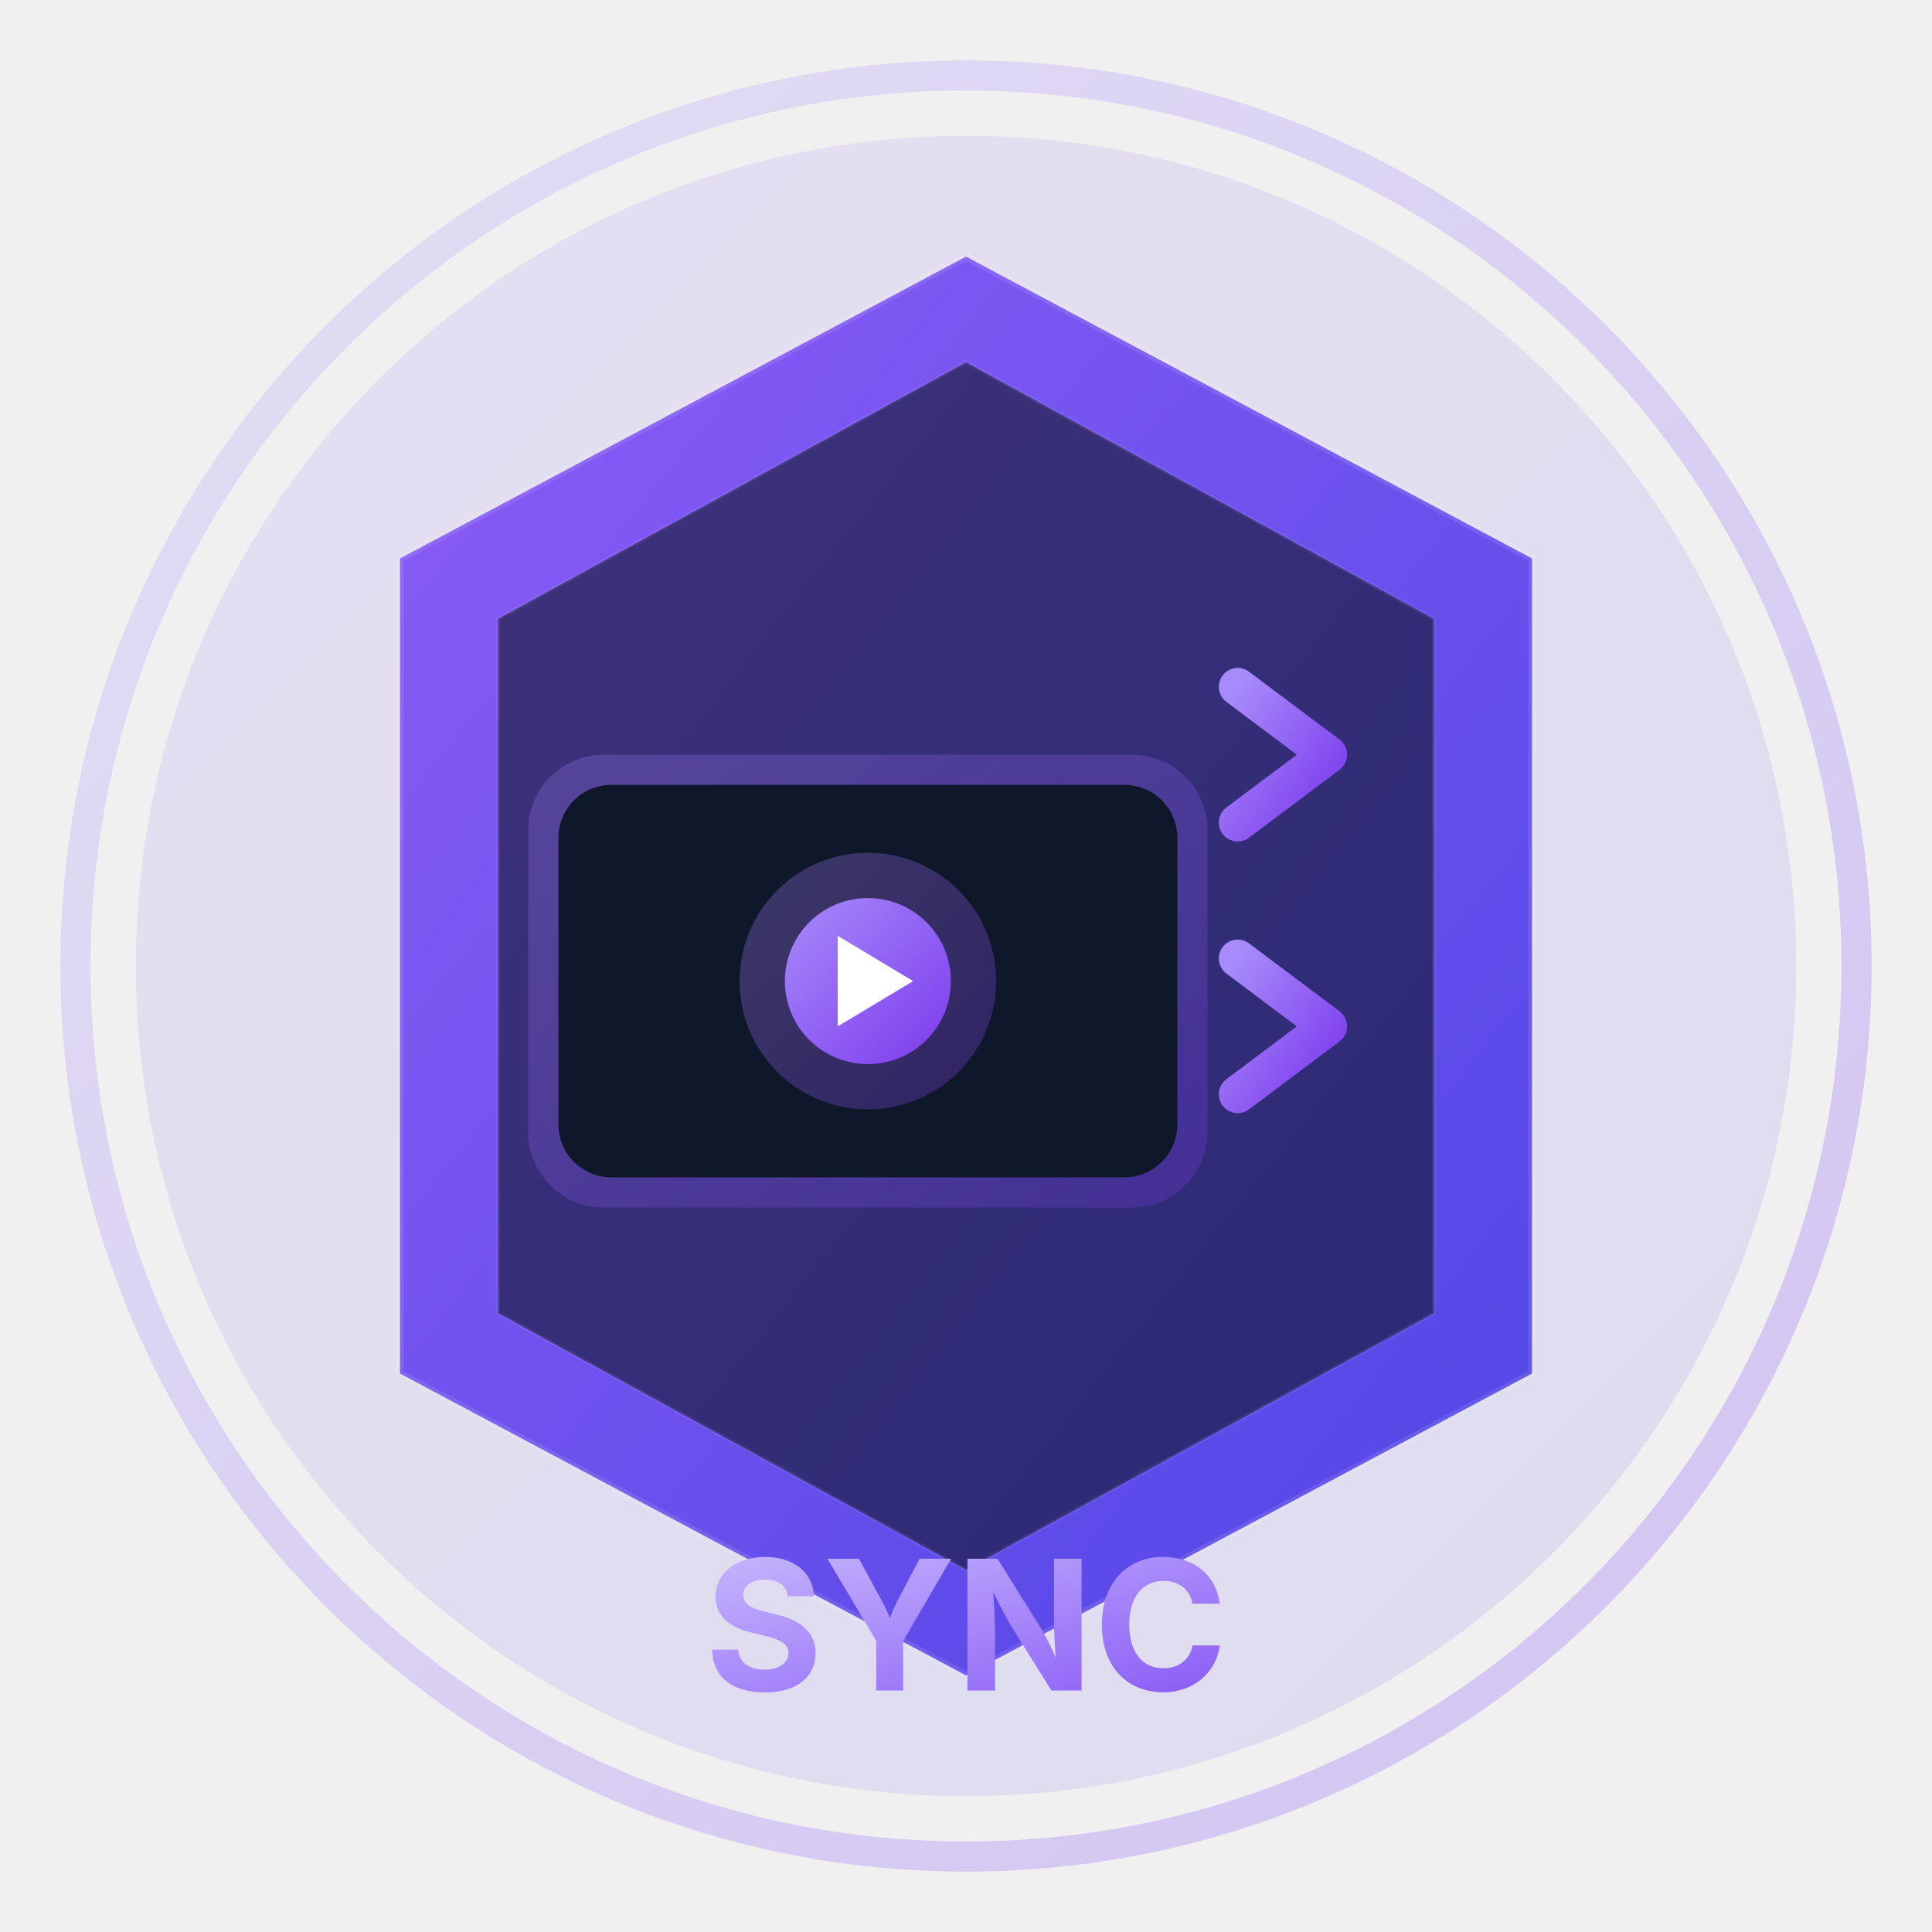
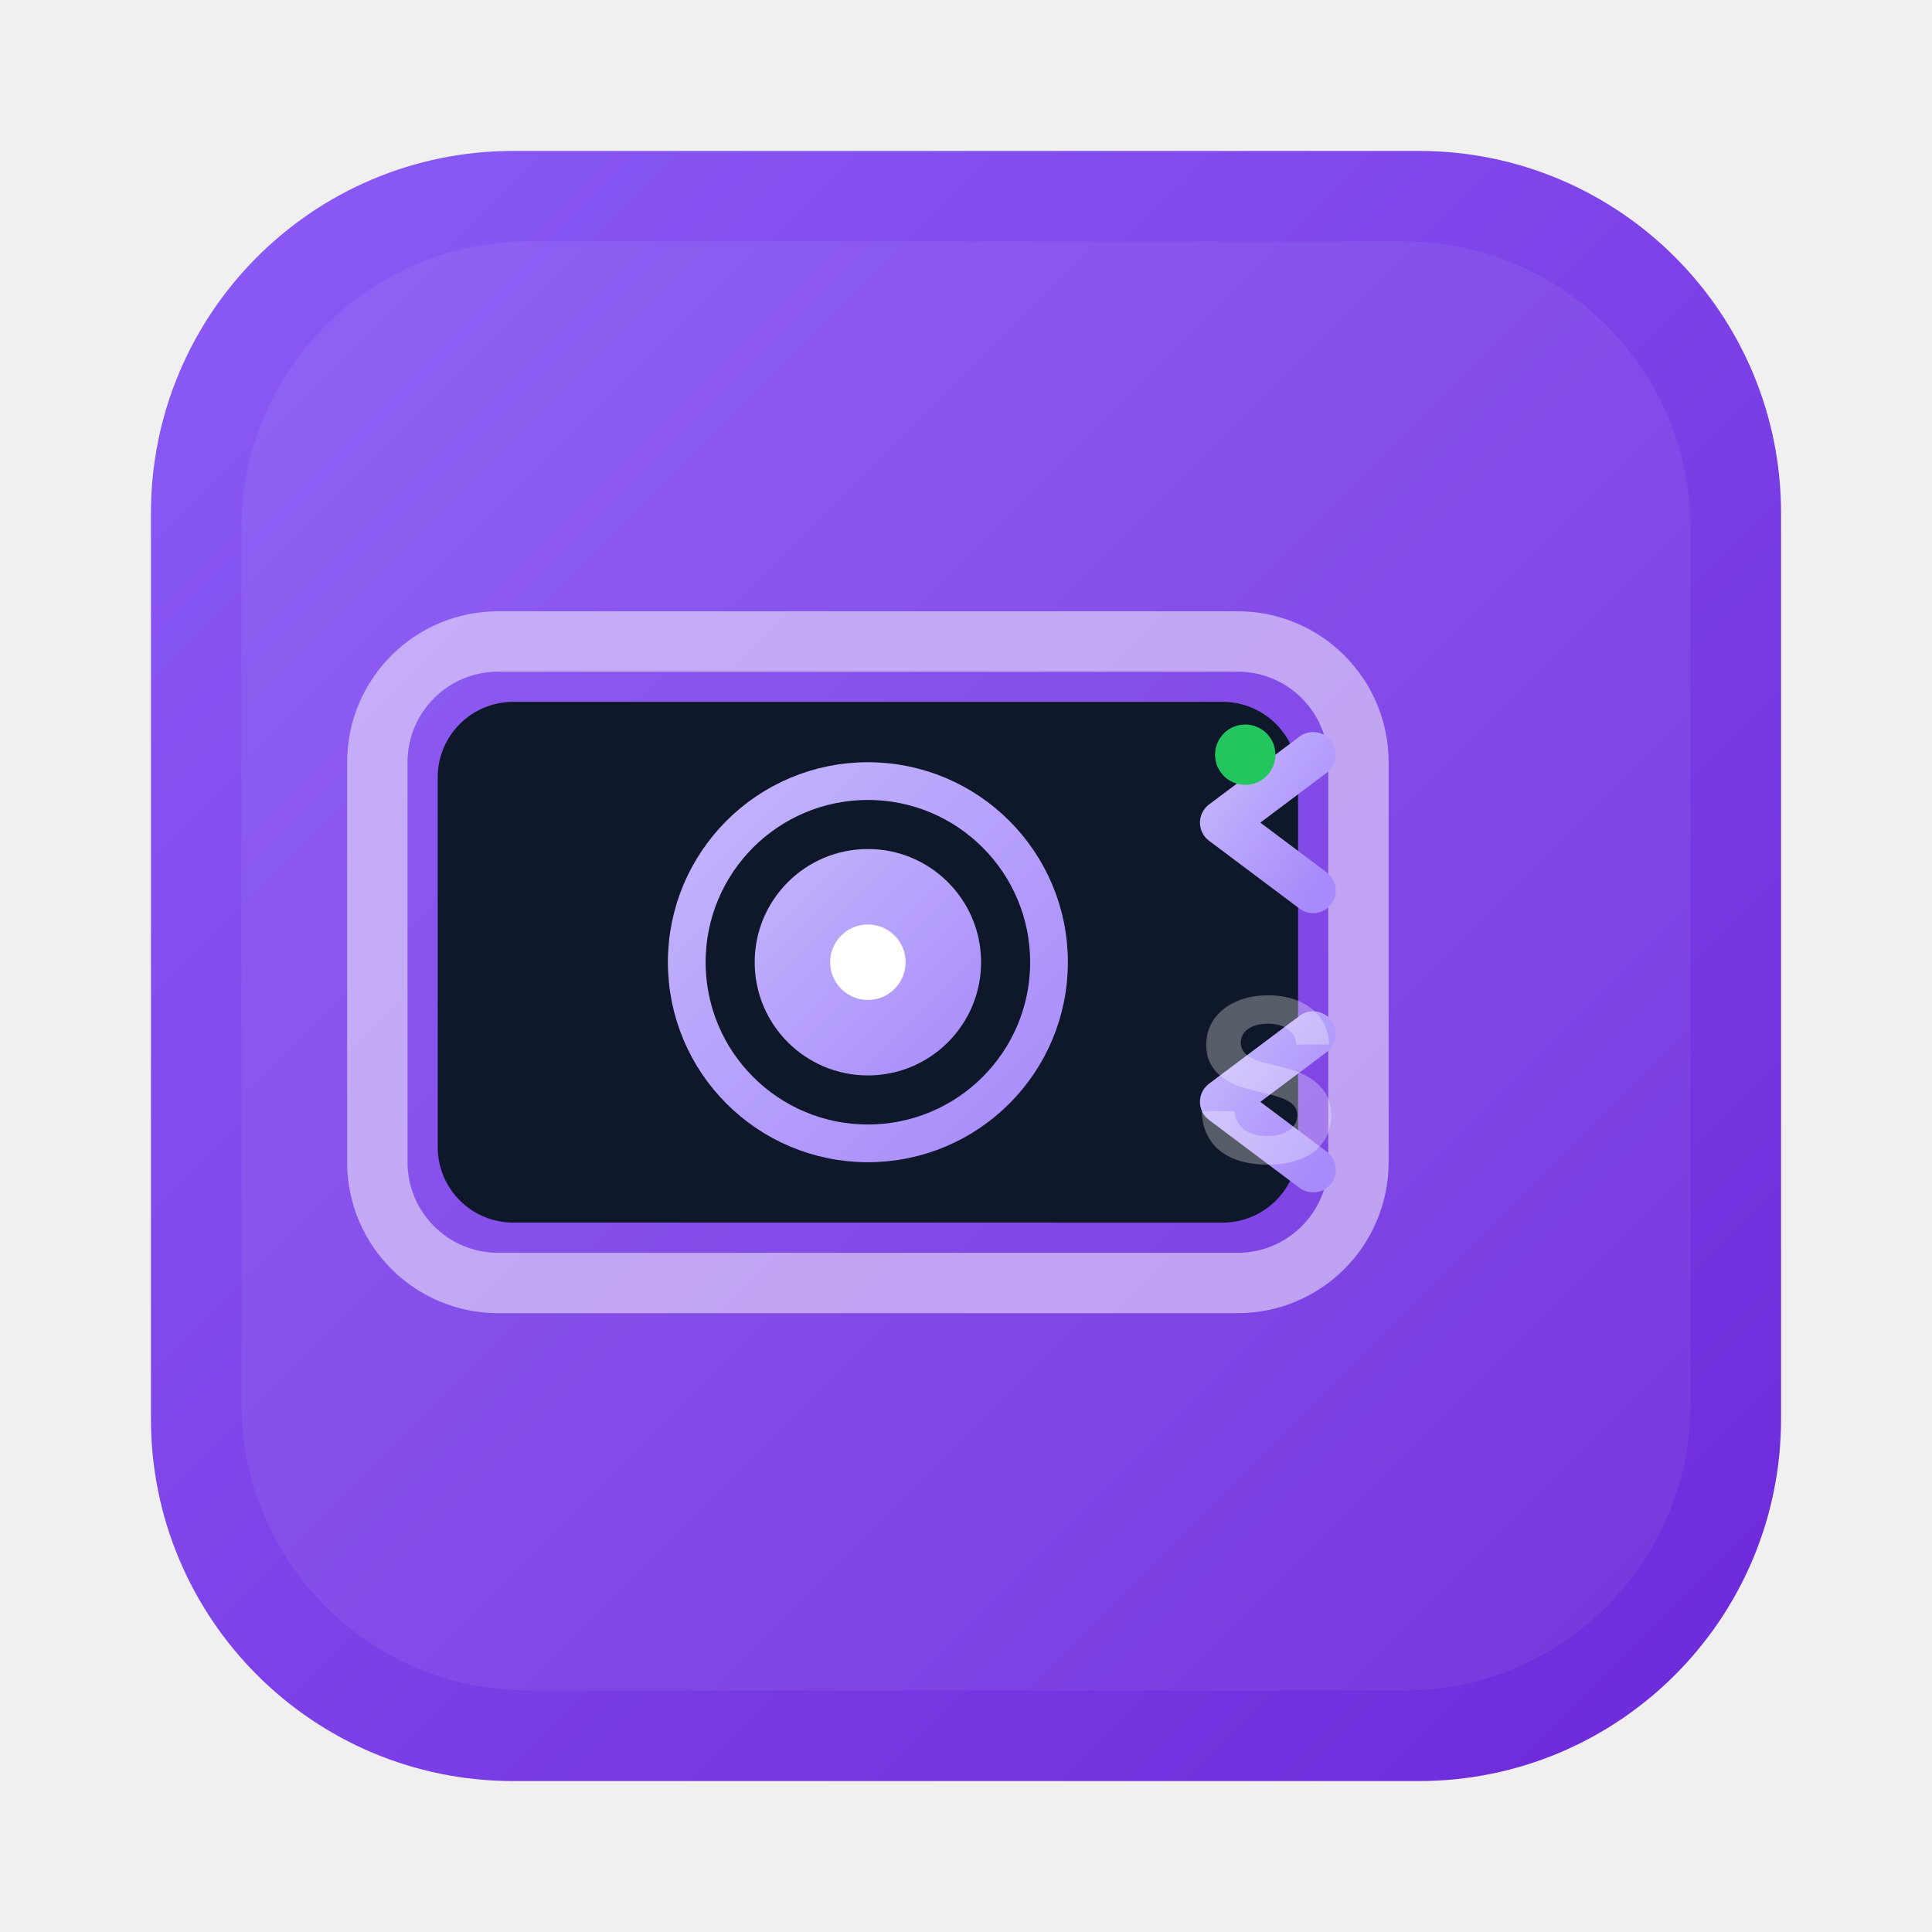
<svg xmlns="http://www.w3.org/2000/svg" viewBox="0 0 512 512">
  <defs>
-     <linearGradient id="bg" x1="0%" y1="0%" x2="100%" y2="100%">
+     <linearGradient id="g1" x1="0" y1="0" x2="1" y2="1">
      <stop offset="0%" stop-color="#8B5CF6" />
-       <stop offset="100%" stop-color="#4F46E5" />
+       <stop offset="100%" stop-color="#6D28D9" />
    </linearGradient>
-     <linearGradient id="accent" x1="0%" y1="0%" x2="100%" y2="100%">
-       <stop offset="0%" stop-color="#A78BFA" />
-       <stop offset="100%" stop-color="#7C3AED" />
-     </linearGradient>
-     <linearGradient id="ring" x1="0%" y1="0%" x2="100%" y2="100%">
+     <linearGradient id="g2" x1="0" y1="0" x2="1" y2="1">
      <stop offset="0%" stop-color="#C4B5FD" />
-       <stop offset="100%" stop-color="#8B5CF6" />
+       <stop offset="100%" stop-color="#A78BFA" />
    </linearGradient>
  </defs>
-   <circle cx="256" cy="256" r="236" fill="none" stroke="url(#ring)" stroke-width="8" opacity="0.3" />
-   <circle cx="256" cy="256" r="220" fill="url(#bg)" opacity="0.12" />
-   <polygon points="256,68 406,148 406,364 256,444 106,364 106,148" fill="url(#bg)" stroke="rgba(255,255,255,0.1)" stroke-width="2" />
-   <polygon points="256,96 380,164 380,348 256,416 132,348 132,164" fill="rgba(15,23,42,0.6)" stroke="rgba(255,255,255,0.06)" stroke-width="1" />
-   <rect x="140" y="200" width="180" height="120" rx="20" fill="url(#accent)" opacity="0.25" />
-   <rect x="148" y="208" width="164" height="104" rx="14" fill="#0F172A" />
-   <circle cx="230" cy="260" r="34" fill="url(#accent)" opacity="0.3" />
-   <circle cx="230" cy="260" r="22" fill="url(#accent)" />
-   <polygon points="222,248 222,272 242,260" fill="#fff" />
-   <path d="M328 218l24-18-24-18" fill="none" stroke="url(#accent)" stroke-width="10" stroke-linecap="round" stroke-linejoin="round" />
-   <path d="M328 254l24-18-24-18" fill="none" stroke="url(#accent)" stroke-width="10" stroke-linecap="round" stroke-linejoin="round" transform="translate(0,36)" />
-   <text x="256" y="448" font-family="Inter,'Segoe UI',system-ui,sans-serif" font-size="48" font-weight="700" fill="url(#ring)" text-anchor="middle">SYNC</text>
+   <rect x="40" y="40" width="432" height="432" rx="96" fill="url(#g1)" />
+   <rect x="64" y="64" width="384" height="384" rx="76" fill="rgba(255,255,255,0.06)" />
+   <rect x="100" y="170" width="260" height="170" rx="32" fill="none" stroke="#fff" stroke-width="16" opacity="0.5" />
+   <rect x="116" y="186" width="228" height="138" rx="20" fill="#0F172A" />
+   <circle cx="230" cy="255" r="48" fill="none" stroke="url(#g2)" stroke-width="10" />
+   <circle cx="230" cy="255" r="30" fill="url(#g2)" />
+   <circle cx="230" cy="255" r="10" fill="#fff" />
+   <path d="M348 200l-24 18 24 18" fill="none" stroke="url(#g2)" stroke-width="12" stroke-linecap="round" stroke-linejoin="round" />
+   <path d="M348 310l-24-18 24-18" fill="none" stroke="url(#g2)" stroke-width="12" stroke-linecap="round" stroke-linejoin="round" />
+   <circle cx="330" cy="200" r="8" fill="#22C55E" />
+   <text x="316" y="308" font-family="'Inter','Segoe UI',system-ui,sans-serif" font-size="60" font-weight="700" fill="#fff" opacity="0.3">S</text>
</svg>
